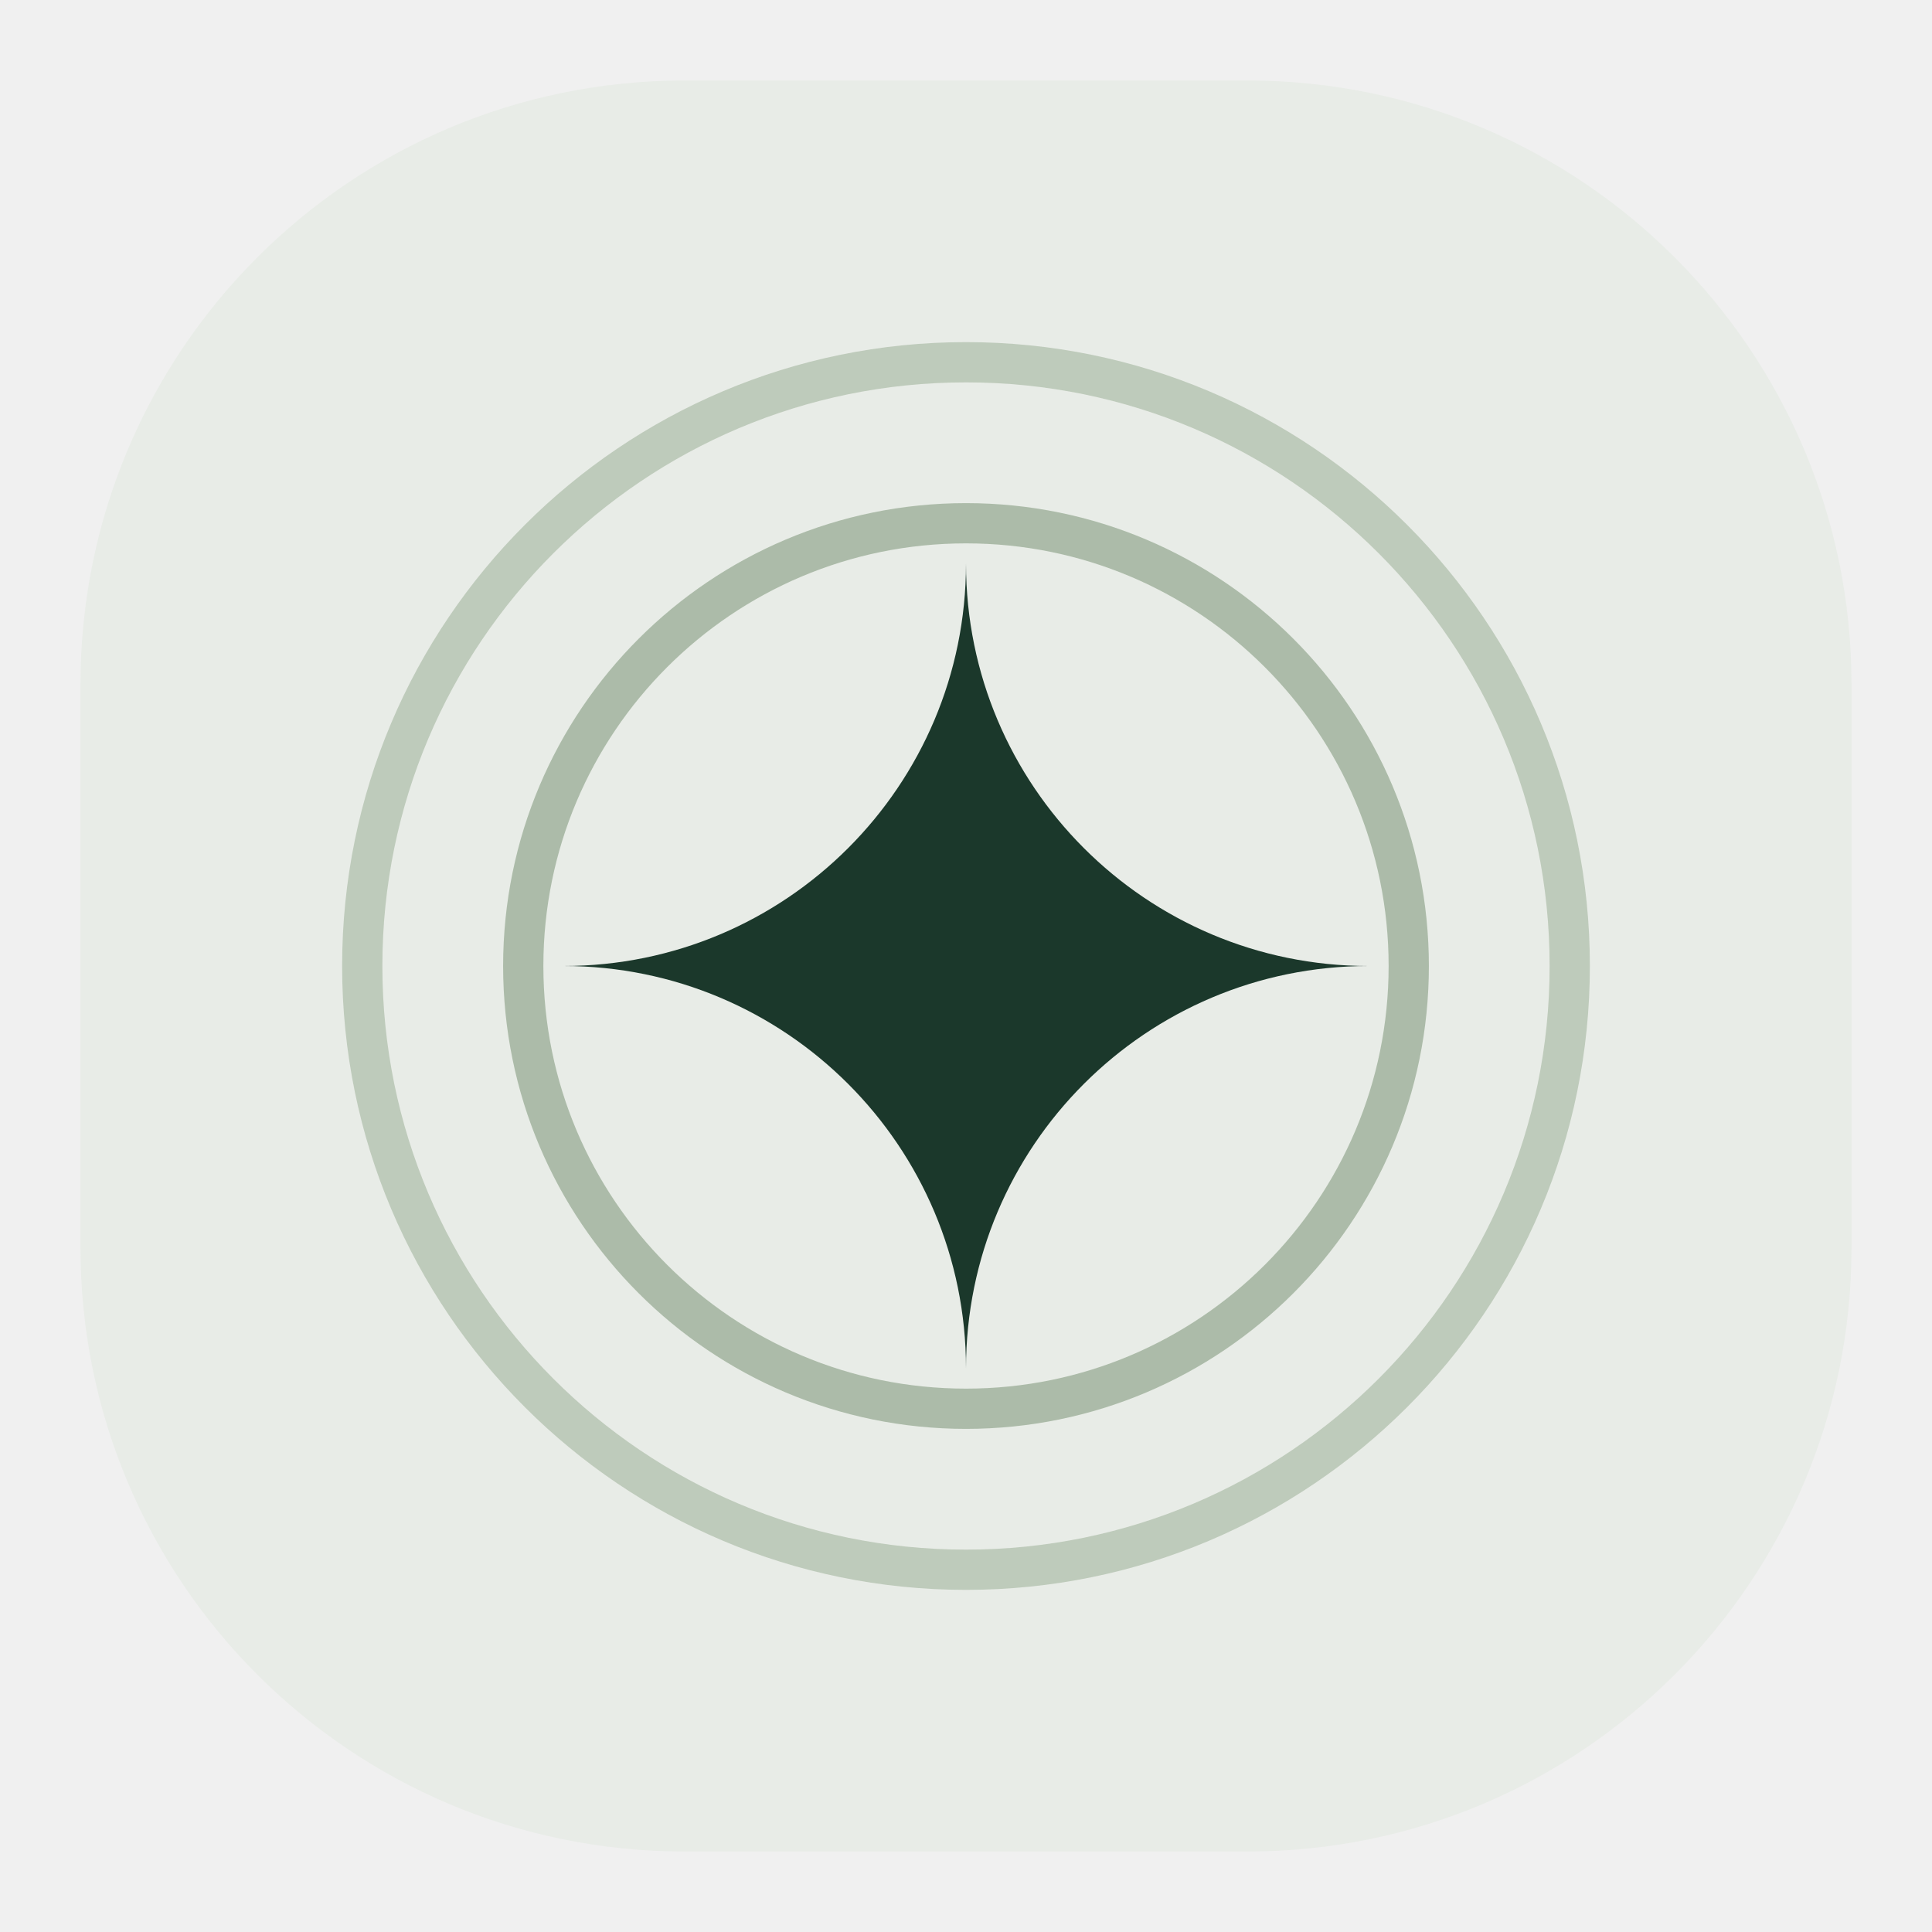
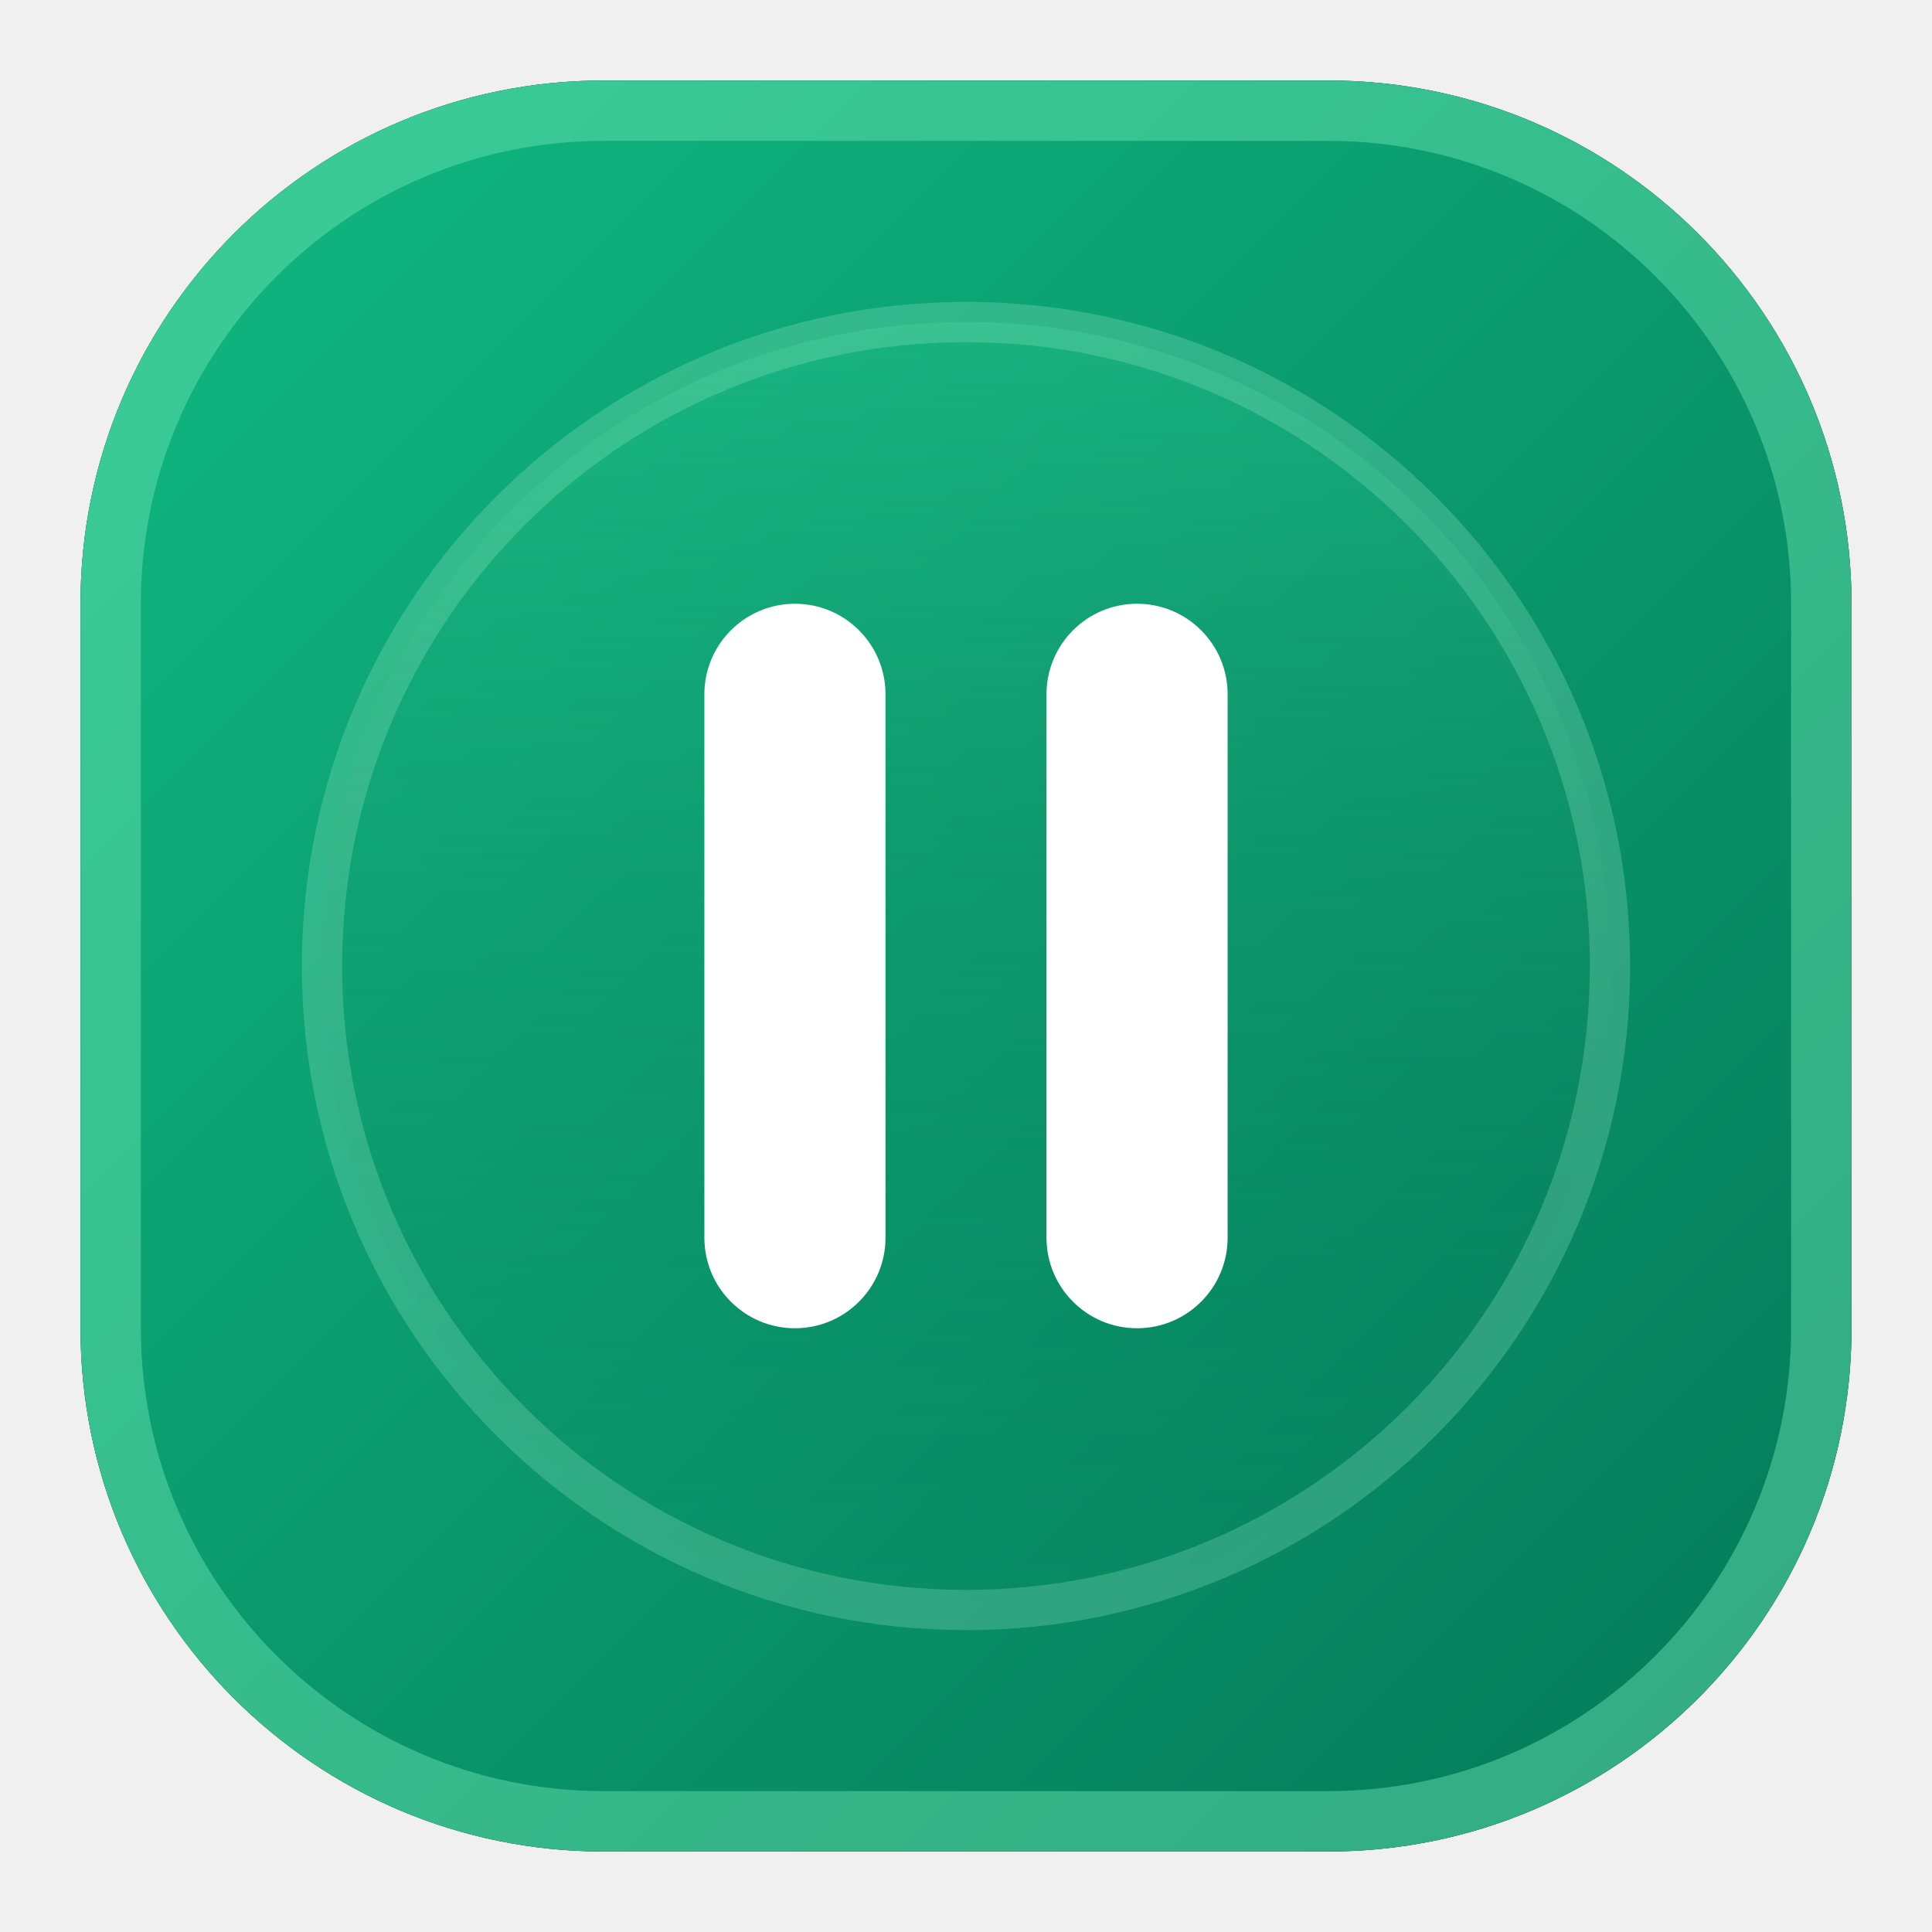
- <svg xmlns="http://www.w3.org/2000/svg" viewBox="0 0 48 48">
-   <rect x="2" y="2" width="44" height="44" rx="15" fill="#e8ece7" />
-   <circle cx="24" cy="24" r="15" fill="none" stroke="#8ca287" stroke-opacity=".45" />
-   <circle cx="24" cy="24" r="11" fill="none" stroke="#8ca287" stroke-opacity=".65" />
-   <path d="M24 14c0 5.523-4.477 10-10 10 5.523 0 10 4.477 10 10 0-5.523 4.477-10 10-10-5.523 0-10-4.477-10-10Z" fill="#1b382b" />
+ <svg xmlns="http://www.w3.org/2000/svg" viewBox="0 0 48 48" fill="none">
+   <defs>
+     <linearGradient id="tp-grad" x1="2" y1="2" x2="46" y2="46" gradientUnits="userSpaceOnUse">
+       <stop offset="0%" stop-color="#10B981" />
+       <stop offset="100%" stop-color="#047857" />
+     </linearGradient>
+     <linearGradient id="tp-inner" x1="24" y1="8" x2="24" y2="40" gradientUnits="userSpaceOnUse">
+       <stop offset="0%" stop-color="#34D399" stop-opacity="0.3" />
+       <stop offset="100%" stop-color="#064E3B" stop-opacity="0" />
+     </linearGradient>
+   </defs>
+   <rect x="2" y="2" width="44" height="44" rx="13" fill="#061C14" />
+   <rect x="2" y="2" width="44" height="44" rx="13" fill="url(#tp-grad)" />
+   <rect x="2.75" y="2.75" width="42.5" height="42.5" rx="12.25" stroke="#6EE7B7" stroke-width="1.5" stroke-opacity="0.45" />
+   <circle cx="24" cy="24" r="16" fill="url(#tp-inner)" />
+   <circle cx="24" cy="24" r="16" stroke="#A7F3D0" stroke-width="1" stroke-opacity="0.25" />
+   <rect x="17.5" y="15" width="4.5" height="18" rx="2.25" fill="#FFFFFF" />
+   <rect x="26" y="15" width="4.5" height="18" rx="2.25" fill="#FFFFFF" />
</svg>
